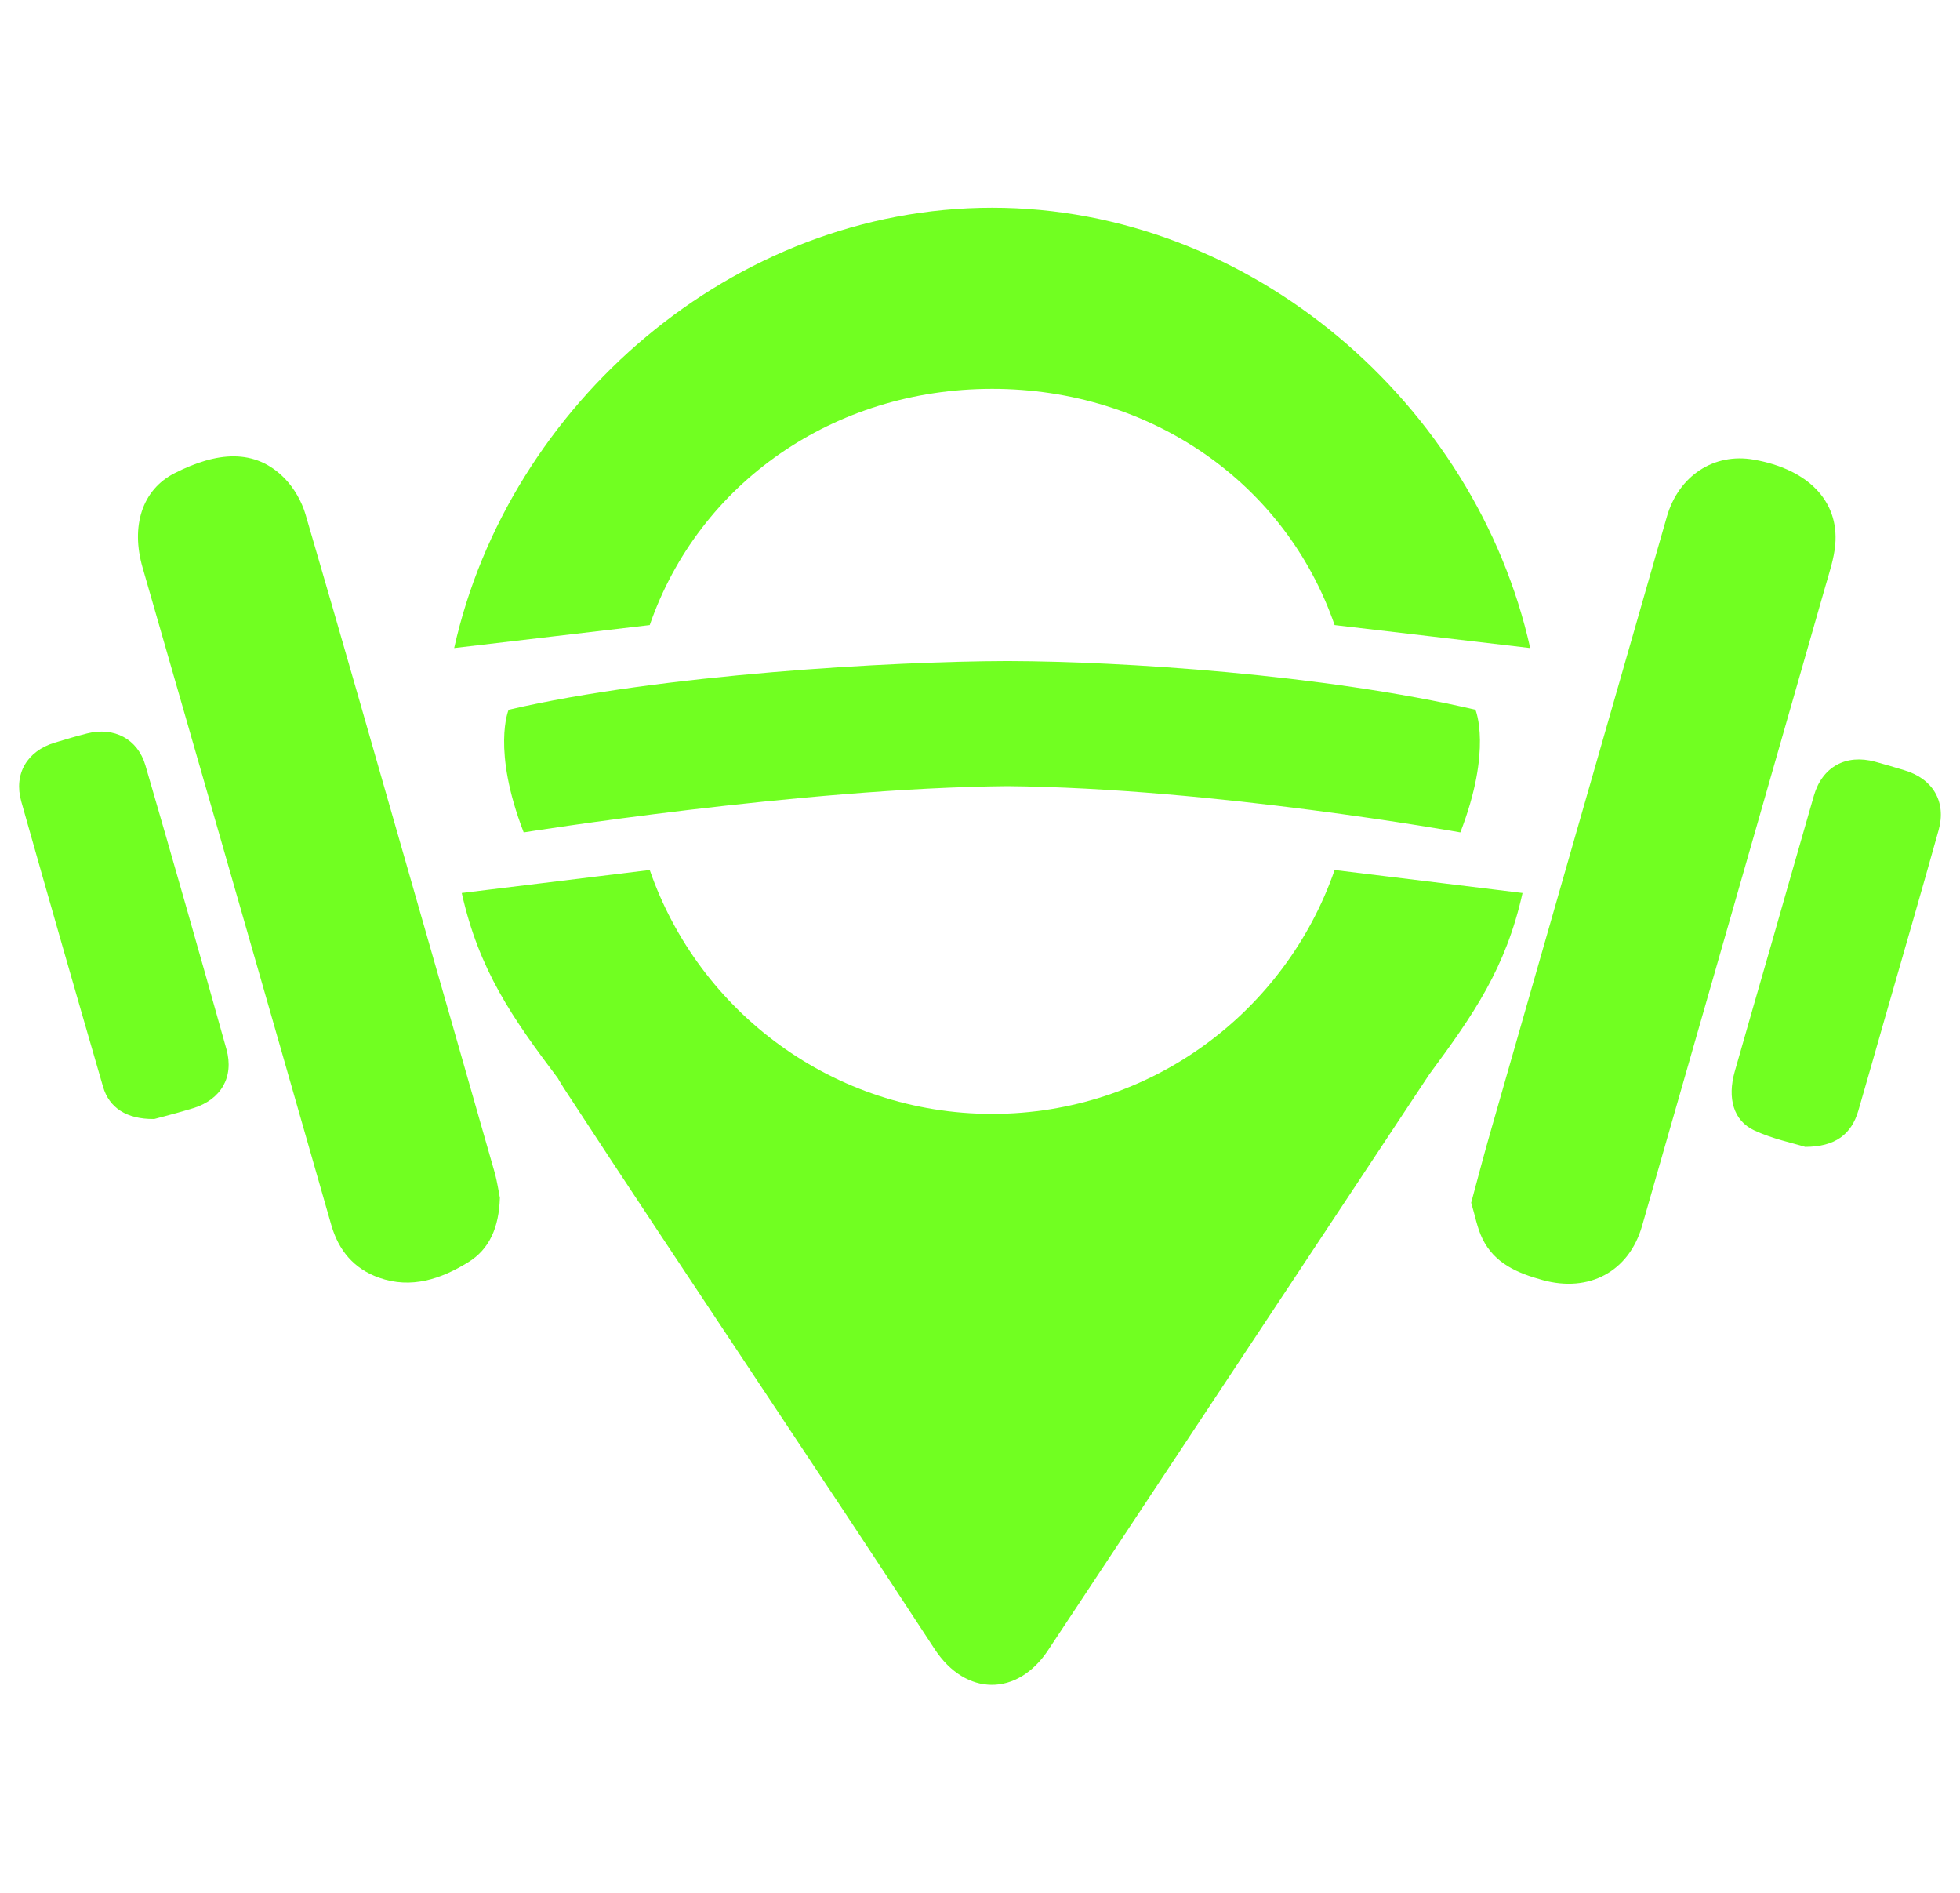
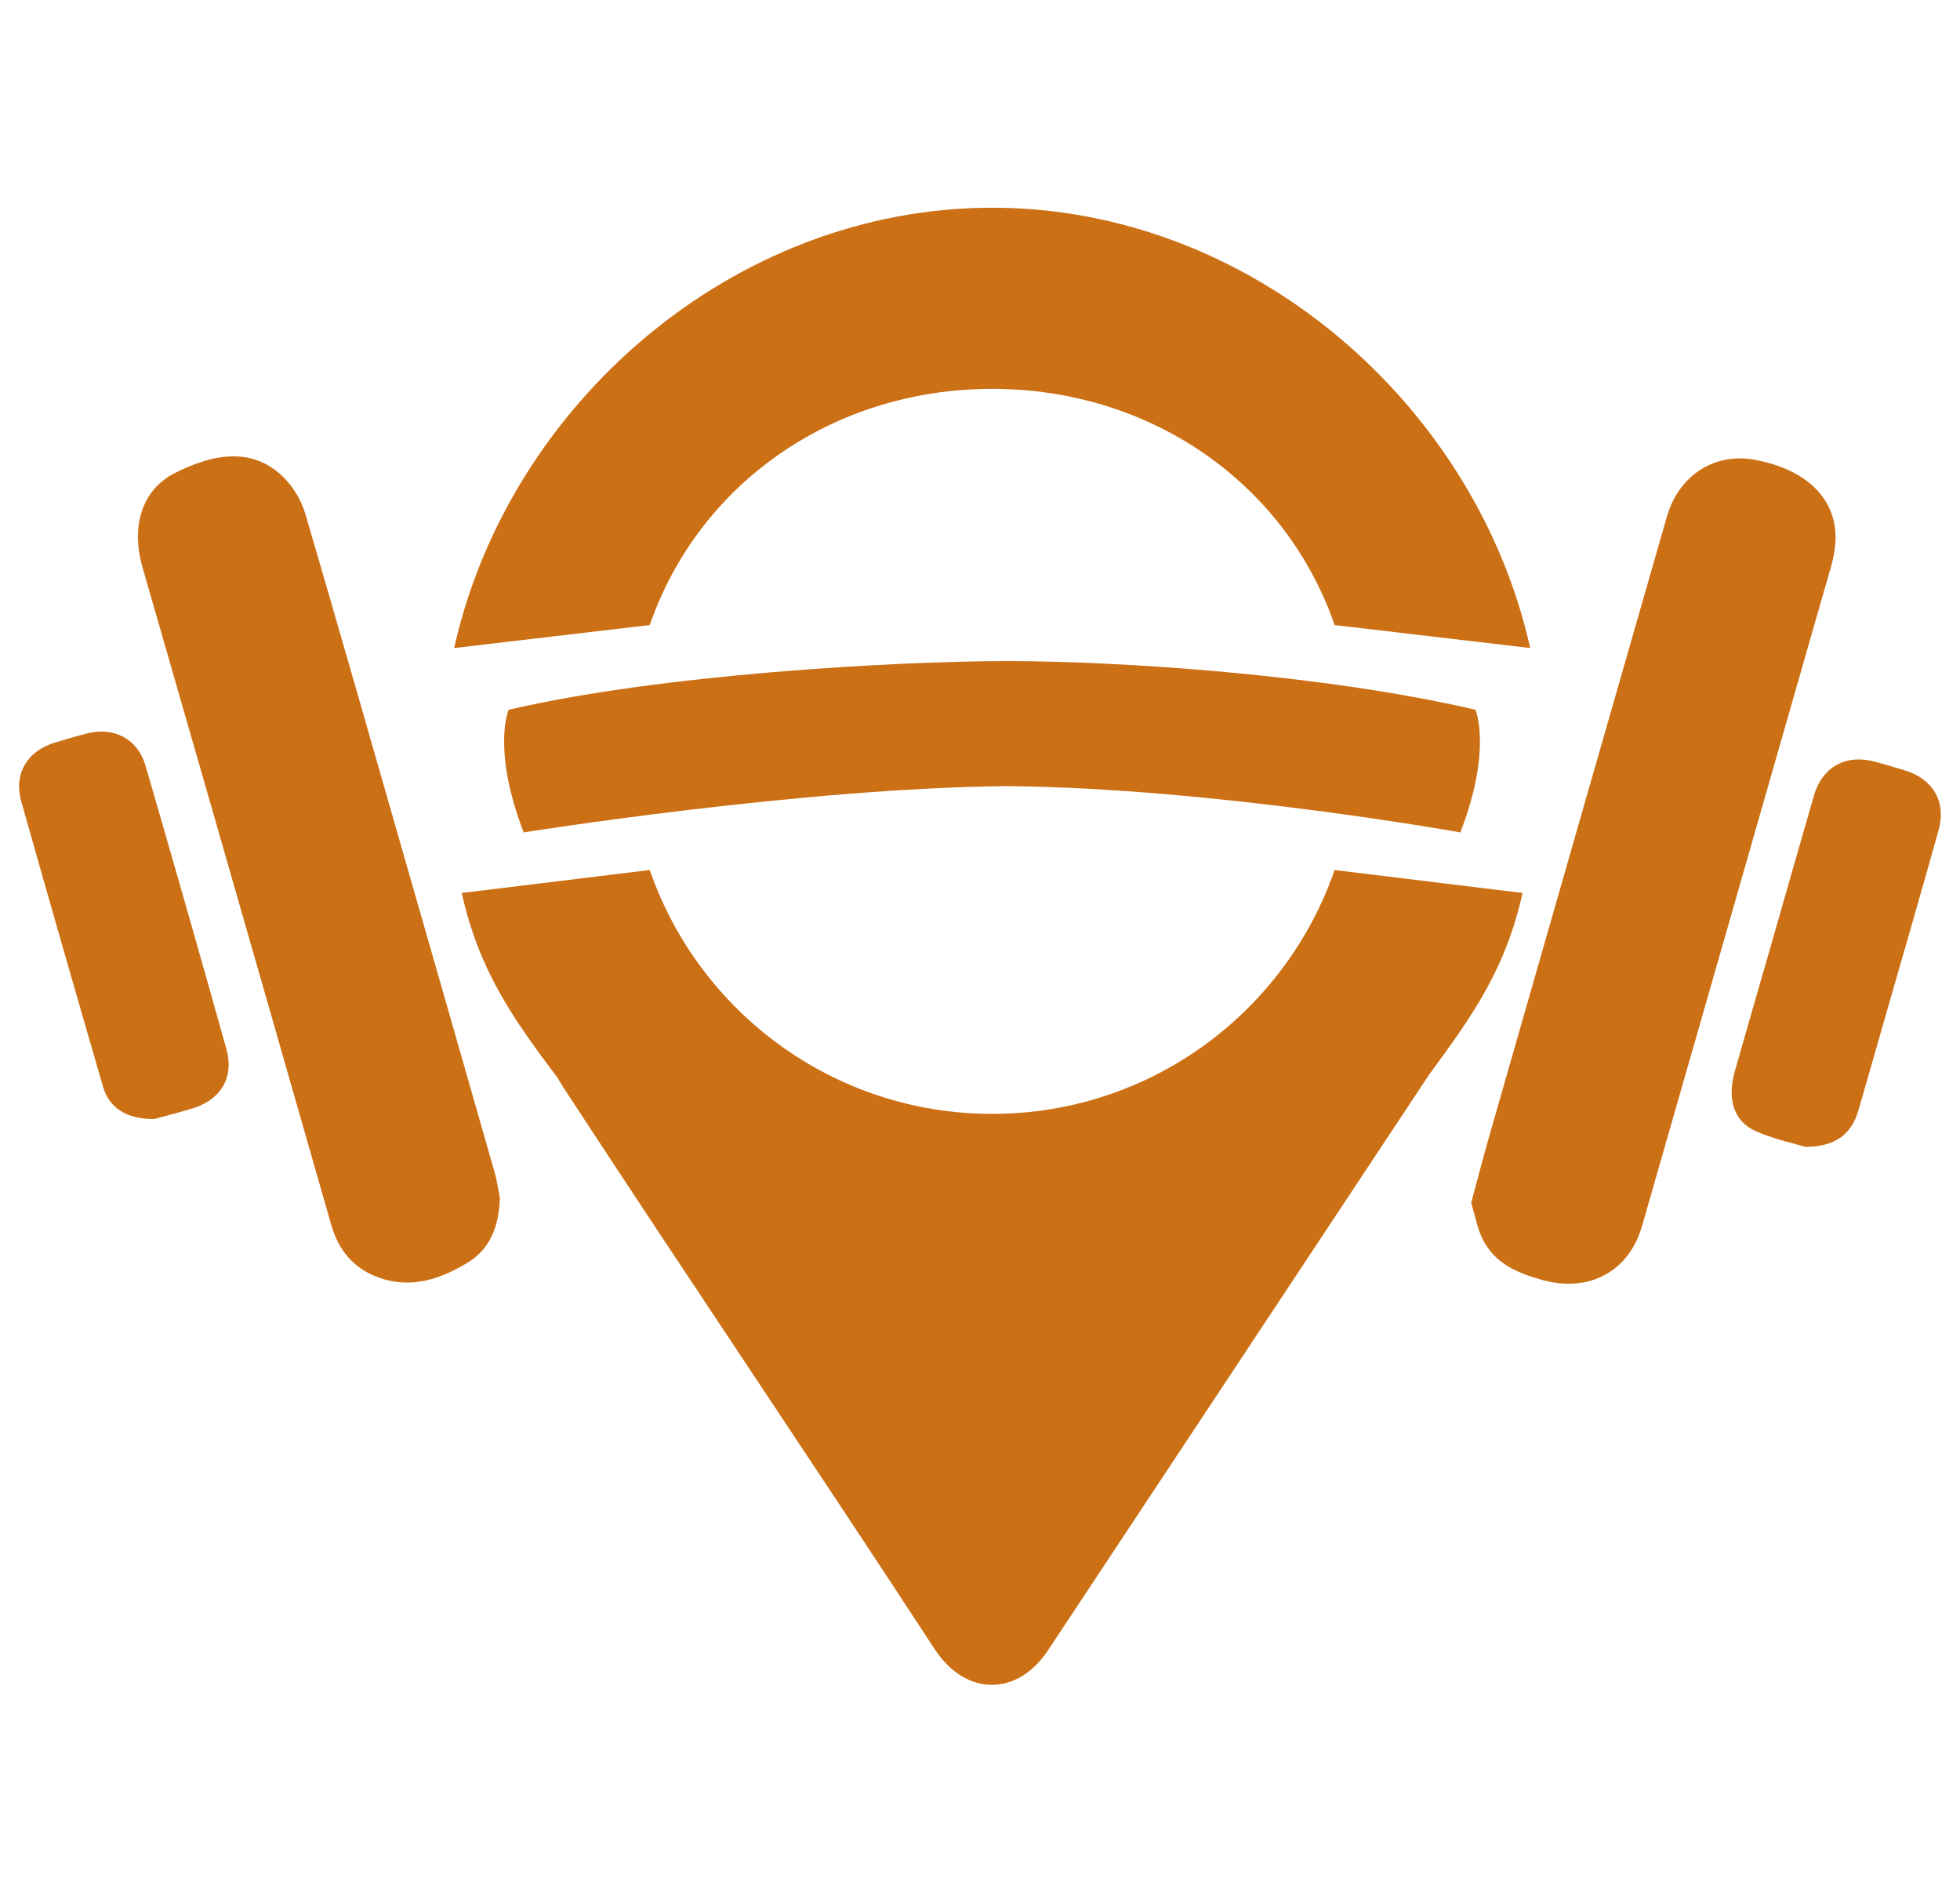
<svg xmlns="http://www.w3.org/2000/svg" version="1.1" viewBox="0 0 255.96 247.09">
-   <defs>
+   <defs fill="#000000">
    <style>
      .cls-1 {
-         fill: #71ff21;
+         fill: #cc7015;
      }
    </style>
  </defs>
  <g>
    <g id="Layer_1">
      <g>
        <g>
-           <path class="cls-1" d="M65.28,156.39c-.12,3.86-1.35,6.71-4.16,8.43-3.54,2.17-7.4,3.49-11.62,2-3.29-1.17-5.28-3.55-6.24-6.89-5.1-17.83-10.21-35.65-15.33-53.47-3.1-10.8-6.22-21.59-9.32-32.39-1.53-5.34-.09-10.11,4.19-12.29,5.46-2.78,10.51-3.32,14.42.73,1.21,1.26,2.19,2.98,2.68,4.66,4.7,16.04,9.28,32.12,13.89,48.18,3.6,12.55,7.21,25.11,10.79,37.67.36,1.27.54,2.6.7,3.37Z" />
-           <path class="cls-1" d="M192.12,157.04c.84-3.1,1.63-6.15,2.5-9.17,7.68-26.81,15.36-53.61,23.06-80.41,1.54-5.35,6.15-8.36,11.34-7.45,7.07,1.24,11.14,5.38,10.65,11.08-.16,1.86-.79,3.7-1.31,5.52-7.96,27.82-15.94,55.63-23.92,83.45-1.72,5.99-6.94,8.73-12.98,7.07-3.31-.91-6.29-2.17-7.87-5.41-.69-1.42-.96-3.03-1.46-4.66Z" />
-           <path class="cls-1" d="M20.11,146.1c-3.59.04-5.86-1.48-6.65-4.2-3.6-12.4-7.17-24.82-10.68-37.25-1.02-3.61.77-6.59,4.34-7.68,1.41-.43,2.83-.85,4.25-1.21,3.51-.89,6.61.7,7.62,4.17,3.59,12.33,7.12,24.68,10.58,37.05,1.02,3.66-.72,6.58-4.32,7.7-1.94.6-3.91,1.09-5.14,1.43Z" />
-           <path class="cls-1" d="M235.71,149.73c-1.58-.49-4.23-1.03-6.61-2.14-2.73-1.26-3.54-4.21-2.56-7.68,1.57-5.54,3.18-11.07,4.77-16.6,1.86-6.48,3.7-12.96,5.57-19.43,1.09-3.76,4.18-5.46,7.99-4.43,1.29.35,2.56.73,3.84,1.12,3.7,1.1,5.49,4.1,4.46,7.8-2.32,8.32-4.74,16.61-7.12,24.91-1.12,3.91-2.23,7.83-3.37,11.74-.9,3.07-3,4.72-6.97,4.72Z" />
+           <path class="cls-1" d="M65.28,156.39c-.12,3.86-1.35,6.71-4.16,8.43-3.54,2.17-7.4,3.49-11.62,2-3.29-1.17-5.28-3.55-6.24-6.89-5.1-17.83-10.21-35.65-15.33-53.47-3.1-10.8-6.22-21.59-9.32-32.39-1.53-5.34-.09-10.11,4.19-12.29,5.46-2.78,10.51-3.32,14.42.73,1.21,1.26,2.19,2.98,2.68,4.66,4.7,16.04,9.28,32.12,13.89,48.18,3.6,12.55,7.21,25.11,10.79,37.67.36,1.27.54,2.6.7,3.37Z" fill="#000000" />
+           <path class="cls-1" d="M192.12,157.04c.84-3.1,1.63-6.15,2.5-9.17,7.68-26.81,15.36-53.61,23.06-80.41,1.54-5.35,6.15-8.36,11.34-7.45,7.07,1.24,11.14,5.38,10.65,11.08-.16,1.86-.79,3.7-1.31,5.52-7.96,27.82-15.94,55.63-23.92,83.45-1.72,5.99-6.94,8.73-12.98,7.07-3.31-.91-6.29-2.17-7.87-5.41-.69-1.42-.96-3.03-1.46-4.66Z" fill="#000000" />
+           <path class="cls-1" d="M20.11,146.1c-3.59.04-5.86-1.48-6.65-4.2-3.6-12.4-7.17-24.82-10.68-37.25-1.02-3.61.77-6.59,4.34-7.68,1.41-.43,2.83-.85,4.25-1.21,3.51-.89,6.61.7,7.62,4.17,3.59,12.33,7.12,24.68,10.58,37.05,1.02,3.66-.72,6.58-4.32,7.7-1.94.6-3.91,1.09-5.14,1.43Z" fill="#000000" />
+           <path class="cls-1" d="M235.71,149.73c-1.58-.49-4.23-1.03-6.61-2.14-2.73-1.26-3.54-4.21-2.56-7.68,1.57-5.54,3.18-11.07,4.77-16.6,1.86-6.48,3.7-12.96,5.57-19.43,1.09-3.76,4.18-5.46,7.99-4.43,1.29.35,2.56.73,3.84,1.12,3.7,1.1,5.49,4.1,4.46,7.8-2.32,8.32-4.74,16.61-7.12,24.91-1.12,3.91-2.23,7.83-3.37,11.74-.9,3.07-3,4.72-6.97,4.72Z" fill="#000000" />
        </g>
-         <path class="cls-1" d="M192.7,92.67c-19.99-4.65-46.34-6.32-60.87-6.36h0c-.09,0-.18,0-.27,0-.09,0-.18,0-.27,0h0c-14.53.04-44.88,1.71-64.87,6.36,0,0-2.22,5.17,1.97,16.01,0,0,36.3-5.8,63.16-6.04,26.87.24,59.16,6.04,59.16,6.04,4.19-10.84,1.97-16.01,1.97-16.01Z" />
+         <path class="cls-1" d="M192.7,92.67c-19.99-4.65-46.34-6.32-60.87-6.36h0c-.09,0-.18,0-.27,0-.09,0-.18,0-.27,0h0c-14.53.04-44.88,1.71-64.87,6.36,0,0-2.22,5.17,1.97,16.01,0,0,36.3-5.8,63.16-6.04,26.87.24,59.16,6.04,59.16,6.04,4.19-10.84,1.97-16.01,1.97-16.01Z" fill="#000000" />
        <g>
-           <path class="cls-1" d="M174.29,113.59c-6.42,18.53-24.01,31.84-44.72,31.84s-38.31-13.31-44.72-31.84l-24.55,3c2.24,10.05,6.6,16.3,12.6,24.25-.01-.01-.03-.03-.04-.04.25.41.48.82.74,1.22,15.97,24.44,32.48,48.84,48.45,73.28,4.05,6.2,10.84,6.25,14.87.08l49.74-75.12c5.78-7.82,9.99-13.86,12.17-23.67l-24.55-3Z" />
-           <path class="cls-1" d="M84.85,81.61c6.42-18.53,24.01-30.84,44.72-30.84s38.31,12.31,44.72,30.84l25.54,3c-7.07-31.75-36.39-57.49-70.26-57.49s-63.19,25.74-70.26,57.49l25.54-3Z" />
+           <path class="cls-1" d="M174.29,113.59c-6.42,18.53-24.01,31.84-44.72,31.84s-38.31-13.31-44.72-31.84l-24.55,3c2.24,10.05,6.6,16.3,12.6,24.25-.01-.01-.03-.03-.04-.04.25.41.48.82.74,1.22,15.97,24.44,32.48,48.84,48.45,73.28,4.05,6.2,10.84,6.25,14.87.08l49.74-75.12c5.78-7.82,9.99-13.86,12.17-23.67l-24.55-3Z" fill="#000000" />
+           <path class="cls-1" d="M84.85,81.61c6.42-18.53,24.01-30.84,44.72-30.84s38.31,12.31,44.72,30.84l25.54,3c-7.07-31.75-36.39-57.49-70.26-57.49s-63.19,25.74-70.26,57.49l25.54-3Z" fill="#000000" />
        </g>
      </g>
    </g>
  </g>
</svg>
